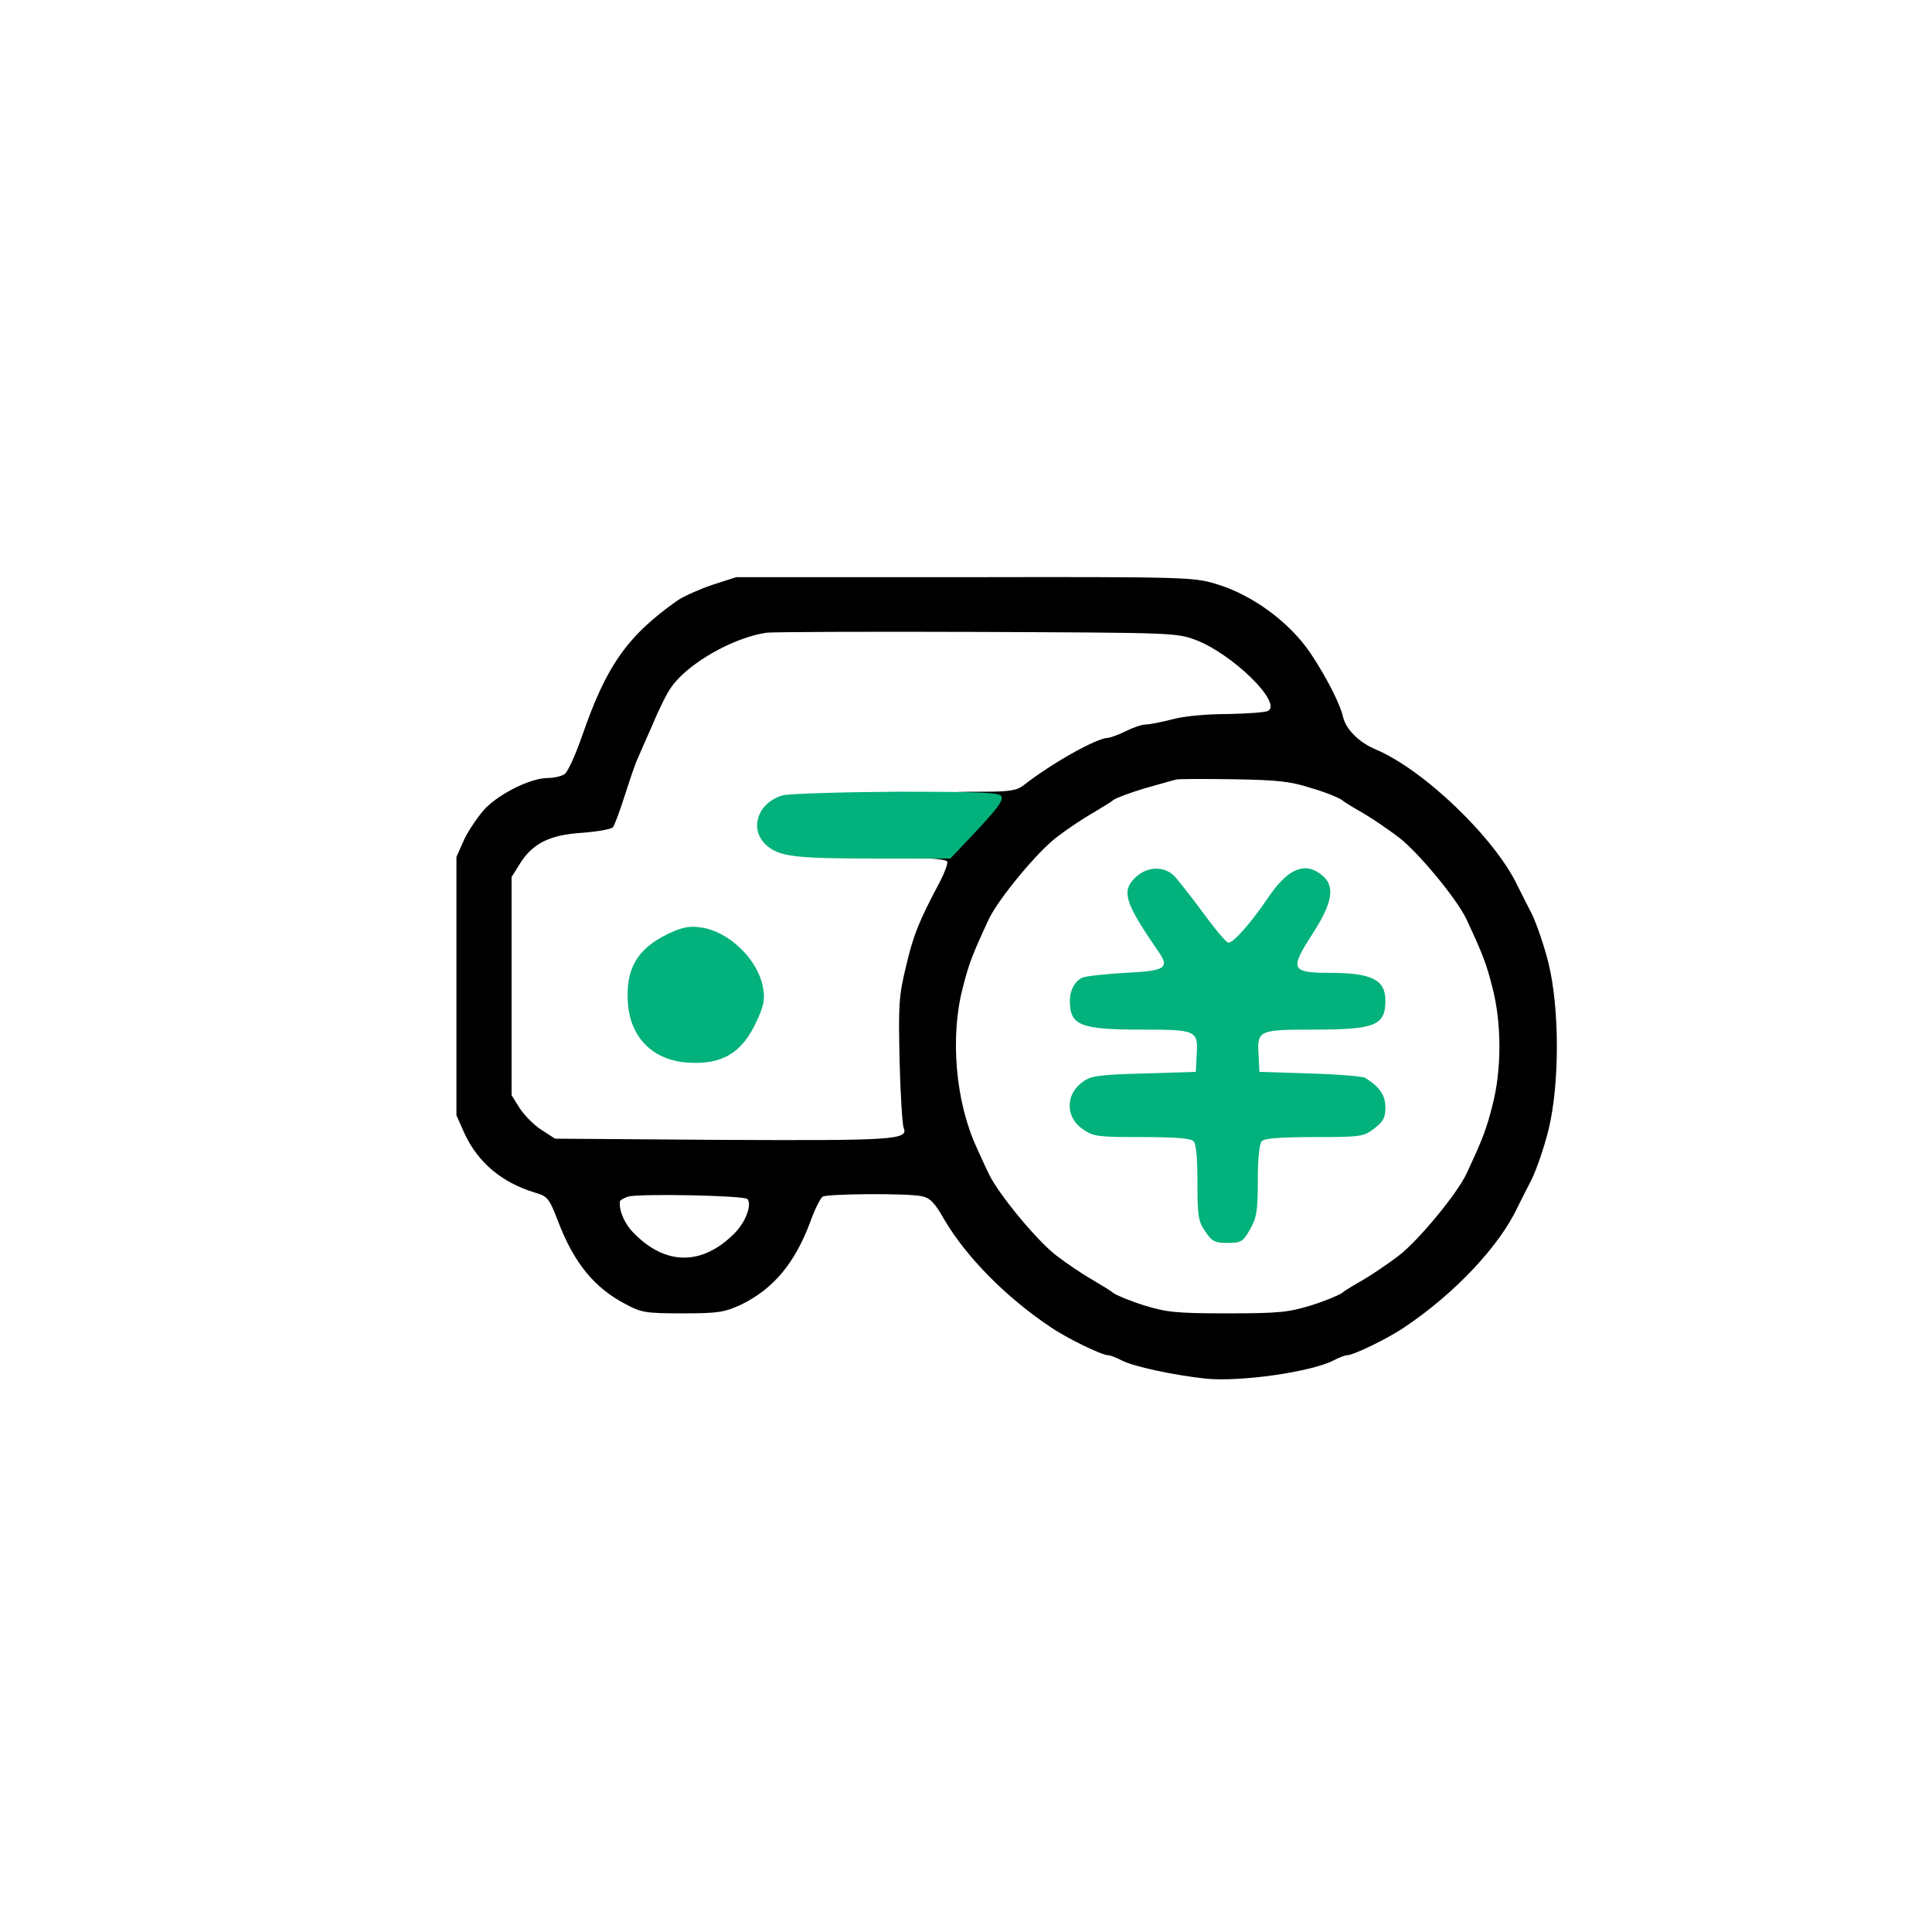
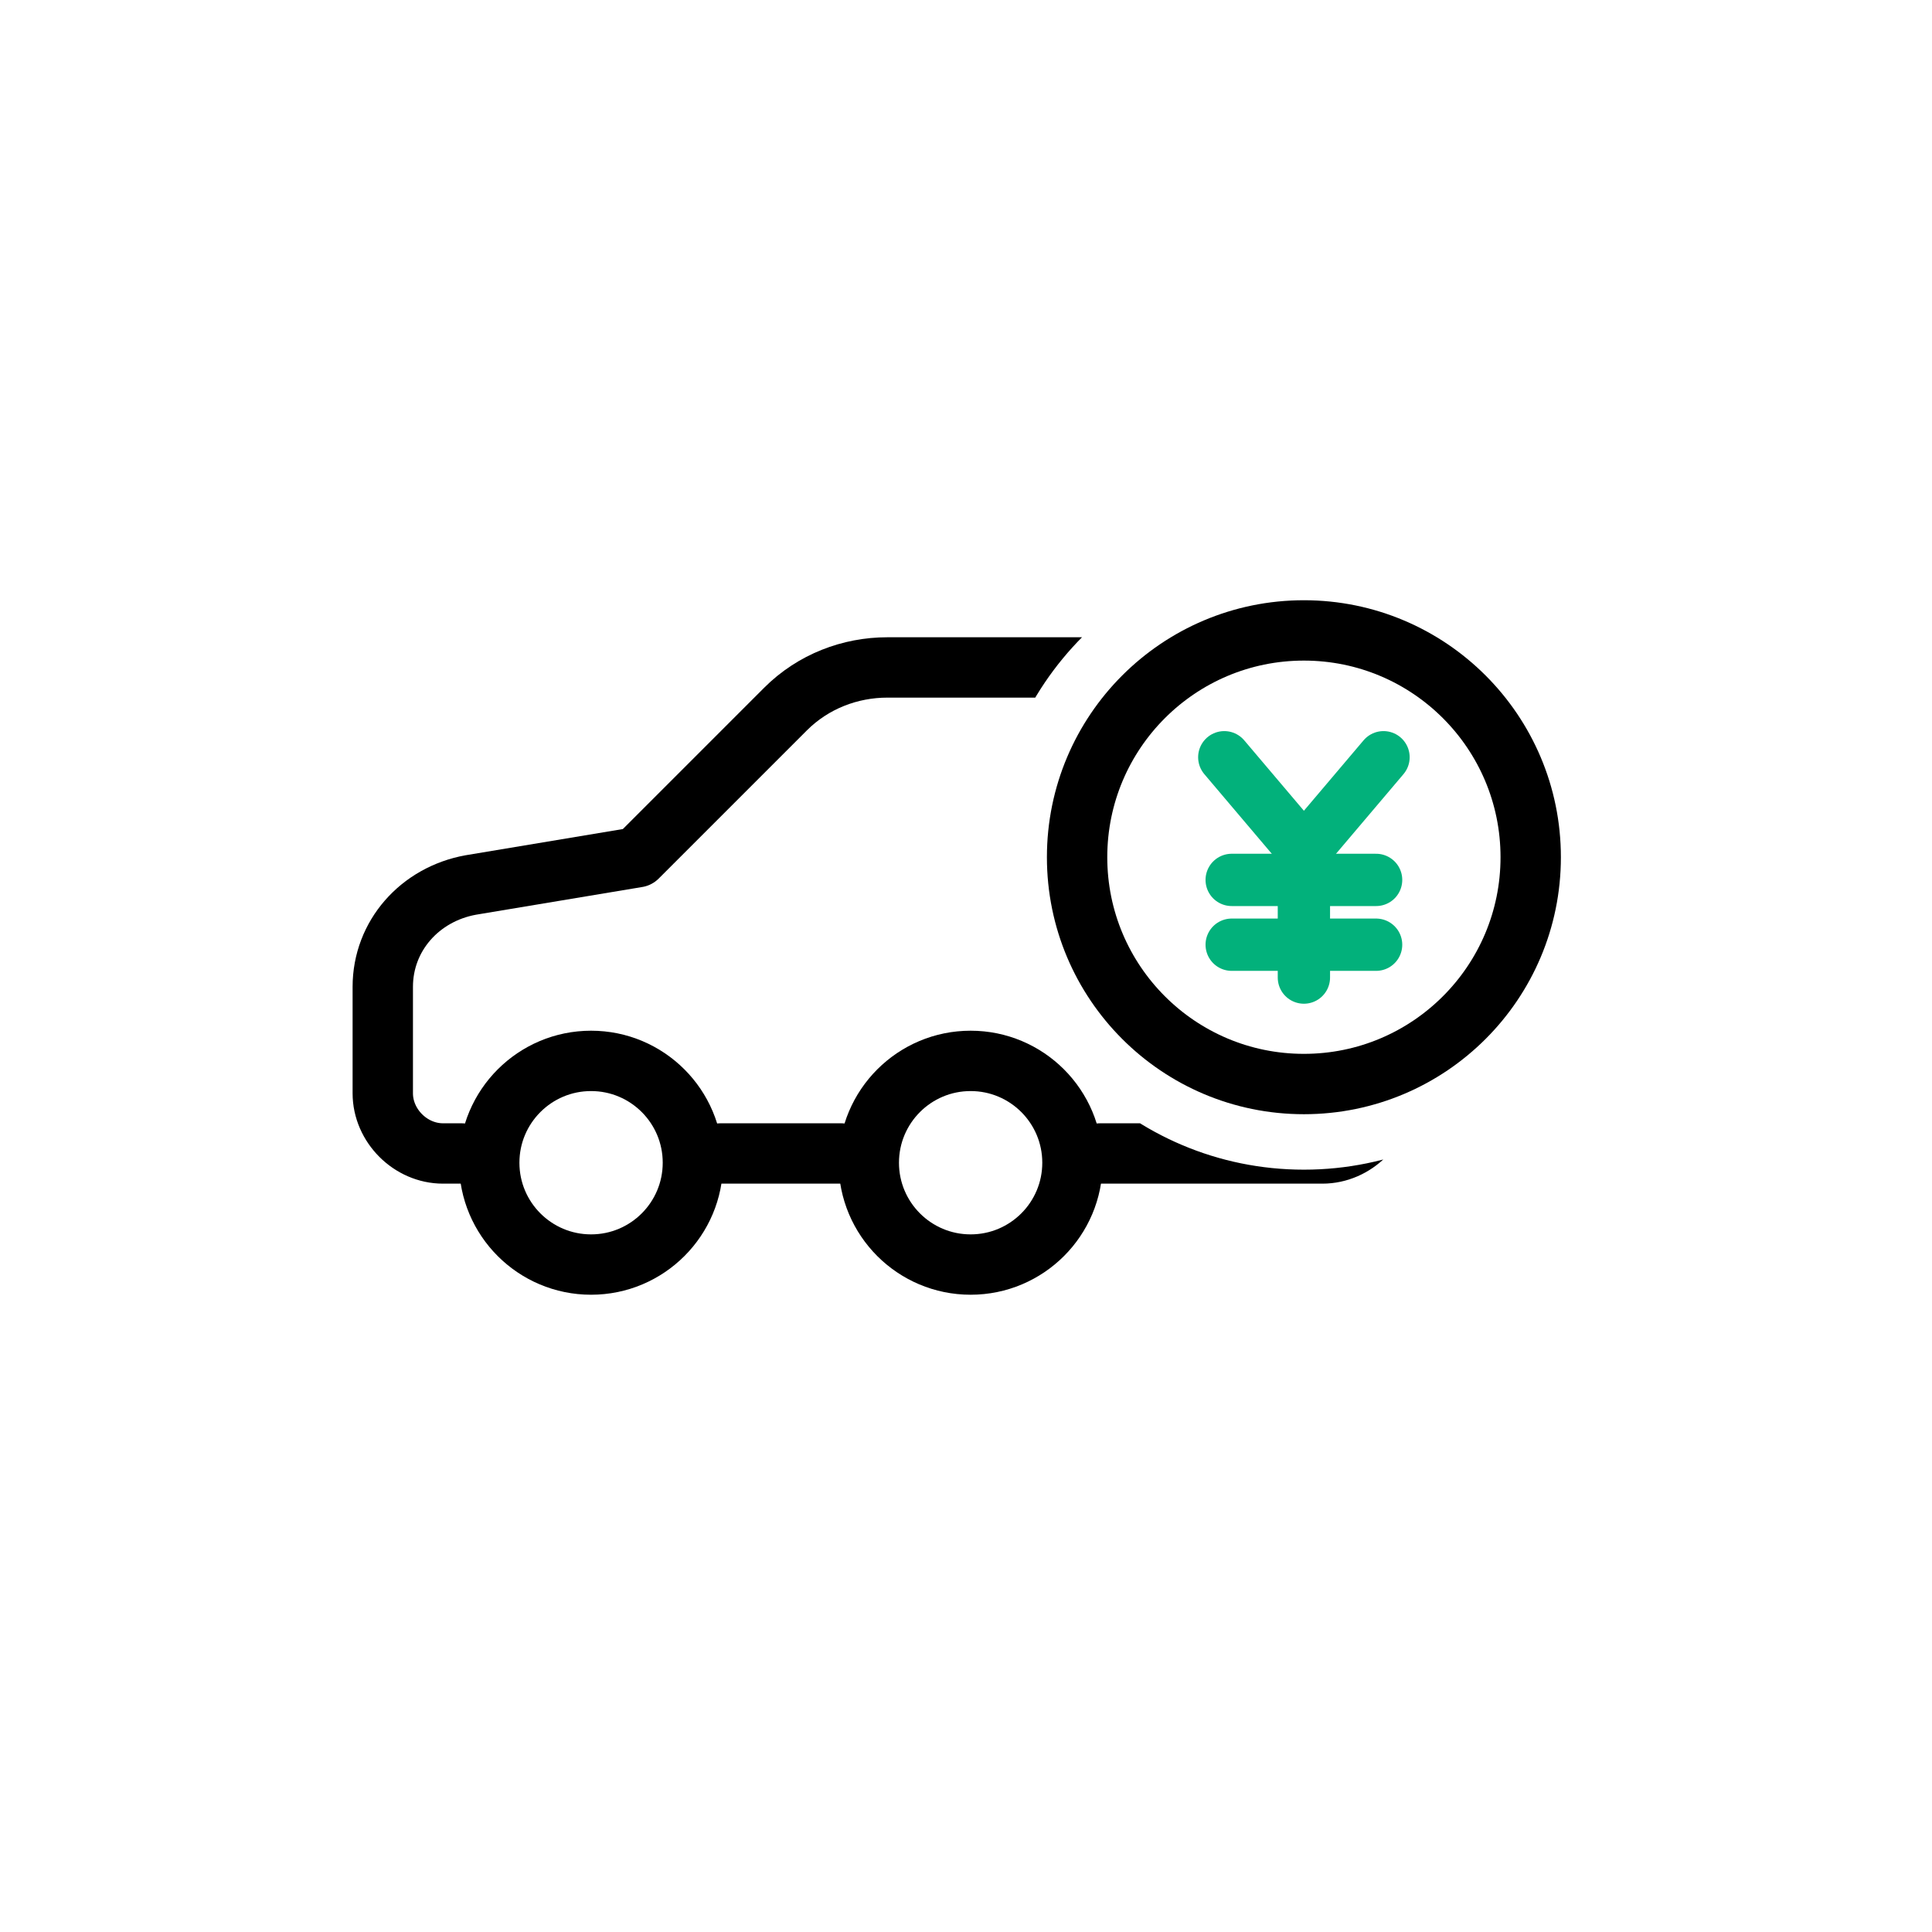
<svg xmlns="http://www.w3.org/2000/svg" viewBox="0 0 48 48">
-   <path fill="#000000" fill-rule="evenodd" d="M17.7 14.53C17.38 14.64,16.99 14.81,16.83 14.92C15.58 15.8,15.06 16.55,14.46 18.29C14.3 18.75,14.11 19.17,14.03 19.23C13.95 19.29,13.75 19.33,13.59 19.33C13.18 19.34,12.46 19.69,12.07 20.07C11.9 20.25,11.66 20.6,11.54 20.84L11.34 21.29 11.34 24.5L11.34 27.71 11.54 28.16C11.88 28.89,12.47 29.38,13.29 29.63C13.6 29.72,13.64 29.76,13.86 30.33C14.26 31.38,14.76 31.99,15.54 32.4C15.93 32.61,16.04 32.63,16.96 32.63C17.87 32.63,18 32.6,18.42 32.41C19.21 32.02,19.74 31.4,20.13 30.36C20.24 30.05,20.38 29.77,20.44 29.73C20.56 29.66,22.53 29.64,22.9 29.72C23.1 29.76,23.22 29.87,23.46 30.3C24.01 31.23,24.99 32.23,26.1 32.97C26.49 33.24,27.37 33.67,27.53 33.67C27.58 33.67,27.74 33.73,27.87 33.8C28.16 33.95,29.13 34.16,29.94 34.25C30.8 34.34,32.56 34.09,33.13 33.8C33.26 33.73,33.42 33.67,33.47 33.67C33.63 33.67,34.51 33.24,34.9 32.97C36.14 32.14,37.25 30.96,37.7 30C37.78 29.84,37.94 29.52,38.06 29.29C38.17 29.06,38.36 28.52,38.47 28.08C38.75 26.94,38.75 25.06,38.47 23.92C38.36 23.48,38.17 22.94,38.06 22.71C37.94 22.48,37.78 22.16,37.7 22C37.14 20.82,35.37 19.12,34.18 18.62C33.77 18.45,33.44 18.12,33.37 17.82C33.3 17.5,32.96 16.83,32.56 16.23C32.04 15.46,31.12 14.78,30.22 14.51C29.66 14.34,29.49 14.33,23.97 14.34L18.29 14.34 17.7 14.53M19.04 15.72C18.22 15.84,17.09 16.48,16.68 17.07C16.58 17.2,16.37 17.62,16.21 18.01C16.04 18.39,15.88 18.76,15.85 18.83C15.81 18.9,15.67 19.3,15.54 19.71C15.41 20.12,15.27 20.5,15.23 20.55C15.2 20.6,14.85 20.66,14.47 20.69C13.66 20.74,13.23 20.95,12.91 21.47L12.71 21.79 12.71 24.5L12.71 27.21 12.91 27.53C13.02 27.7,13.26 27.95,13.45 28.07L13.79 28.29 17.92 28.32C22.2 28.34,22.58 28.32,22.45 28.02C22.42 27.94,22.37 27.19,22.35 26.35C22.32 24.96,22.33 24.75,22.51 24.01C22.69 23.23,22.84 22.87,23.34 21.93C23.47 21.68,23.56 21.44,23.53 21.4C23.51 21.37,23.28 21.33,23.03 21.33C22.78 21.33,22.5 21.3,22.41 21.25C22.21 21.14,22.29 20.9,22.77 20.24C23.18 19.69,23.24 19.67,24.42 19.67C25.08 19.67,25.26 19.64,25.43 19.51C26.15 18.95,27.24 18.34,27.53 18.33C27.58 18.33,27.78 18.26,27.96 18.17C28.14 18.08,28.37 18,28.46 18C28.56 18,28.86 17.94,29.13 17.87C29.43 17.79,29.98 17.74,30.51 17.74C30.99 17.73,31.44 17.7,31.51 17.66C31.85 17.45,30.62 16.25,29.71 15.9C29.21 15.72,29.18 15.72,24.25 15.7C21.52 15.69,19.18 15.7,19.04 15.72M29.21 19.37C29.16 19.38,28.82 19.48,28.46 19.58C28.09 19.69,27.74 19.82,27.67 19.87C27.6 19.93,27.35 20.08,27.13 20.21C26.9 20.34,26.5 20.61,26.24 20.81C25.75 21.19,24.81 22.33,24.57 22.83C24.17 23.69,24.07 23.94,23.92 24.54C23.6 25.76,23.74 27.37,24.26 28.5C24.35 28.7,24.49 29.01,24.57 29.17C24.81 29.67,25.75 30.81,26.24 31.19C26.5 31.39,26.9 31.66,27.13 31.79C27.35 31.92,27.6 32.07,27.67 32.13C27.74 32.18,28.07 32.32,28.42 32.43C28.98 32.6,29.19 32.63,30.5 32.63C31.81 32.63,32.02 32.6,32.58 32.43C32.93 32.32,33.26 32.18,33.33 32.13C33.4 32.07,33.65 31.92,33.88 31.79C34.1 31.66,34.5 31.39,34.76 31.19C35.25 30.81,36.19 29.67,36.43 29.17C36.83 28.31,36.93 28.06,37.08 27.46C37.31 26.58,37.31 25.42,37.08 24.54C36.93 23.94,36.83 23.69,36.43 22.83C36.19 22.33,35.25 21.19,34.76 20.81C34.5 20.61,34.1 20.34,33.88 20.21C33.65 20.08,33.4 19.93,33.33 19.87C33.26 19.82,32.93 19.68,32.58 19.58C32.05 19.41,31.75 19.38,30.63 19.36C29.89 19.35,29.25 19.35,29.21 19.37M15.6 29.73C15.49 29.77,15.4 29.82,15.4 29.86C15.38 30.1,15.53 30.43,15.77 30.66C16.55 31.44,17.44 31.44,18.23 30.66C18.52 30.38,18.69 29.93,18.57 29.79C18.48 29.7,15.89 29.65,15.6 29.73" />
-   <path fill="#02B17B" fill-rule="evenodd" d="M19.45 19.76C18.84 19.93,18.61 20.57,19.01 20.97C19.33 21.28,19.69 21.33,21.74 21.33L23.61 21.33 23.99 20.93C24.77 20.11,24.93 19.9,24.88 19.79C24.85 19.69,24.43 19.67,22.27 19.67C20.86 19.68,19.59 19.72,19.45 19.76M28.22 21.79C27.85 22.13,27.94 22.42,28.76 23.61C29.07 24.05,28.98 24.12,27.96 24.17C27.45 24.2,26.98 24.25,26.89 24.29C26.71 24.37,26.58 24.6,26.58 24.86C26.58 25.48,26.84 25.58,28.36 25.58C29.74 25.58,29.77 25.6,29.73 26.22L29.71 26.63 28.42 26.67C27.3 26.7,27.09 26.73,26.9 26.88C26.46 27.19,26.47 27.77,26.91 28.06C27.17 28.24,27.28 28.25,28.37 28.25C29.18 28.25,29.58 28.28,29.65 28.35C29.72 28.42,29.75 28.77,29.75 29.38C29.75 30.21,29.77 30.34,29.94 30.59C30.11 30.84,30.17 30.88,30.5 30.88C30.84 30.88,30.88 30.85,31.06 30.54C31.22 30.25,31.25 30.09,31.25 29.33C31.25 28.76,31.29 28.41,31.35 28.35C31.42 28.28,31.83 28.25,32.65 28.25C33.82 28.25,33.87 28.24,34.14 28.04C34.37 27.86,34.42 27.77,34.42 27.51C34.42 27.21,34.27 27,33.92 26.78C33.85 26.74,33.23 26.69,32.54 26.67L31.29 26.63 31.27 26.22C31.23 25.6,31.26 25.58,32.64 25.58C34.16 25.58,34.42 25.48,34.42 24.86C34.42 24.34,34.08 24.17,33.03 24.17C32.07 24.17,32.04 24.08,32.61 23.2C33.11 22.43,33.18 22.01,32.84 21.74C32.42 21.4,32 21.57,31.5 22.31C31.08 22.93,30.65 23.42,30.52 23.42C30.47 23.42,30.19 23.09,29.9 22.69C29.61 22.3,29.29 21.89,29.19 21.78C28.94 21.51,28.51 21.52,28.22 21.79M16.6 23.2C15.83 23.57,15.54 24.07,15.6 24.92C15.66 25.78,16.22 26.34,17.08 26.4C17.94 26.46,18.44 26.16,18.8 25.37C18.97 25,19.01 24.83,18.96 24.56C18.85 23.85,18.11 23.13,17.4 23.04C17.12 23,16.94 23.04,16.6 23.2" />
+   <defs>
+     <clipPath id="clip-chedai">
+       <path clip-rule="evenodd" d="M0 0 H48 V48 H0 Z M24.65 22.80 A6.75 6.75 0 1 0 38.15 22.80 A6.75 6.75 0 1 0 24.65 22.80 Z" />
+     </clipPath>
+   </defs>
+   <g fill="none" stroke-width="1.304" stroke-linecap="round" stroke-linejoin="round">
+     <g transform="translate(-0.90 -0.55) translate(24.9 24.55) scale(1.15) translate(-24.9 -24.55)">
+       <g transform="translate(0.8 -0.6)">
+         <g clip-path="url(#clip-chedai)">
+           <path stroke="#000000" d="M13.2 29.2 H12.8 C12.1 29.2 11.5 28.6 11.5 27.9 V25.6 C11.5 24.5 12.3 23.6 13.4 23.4 L17 22.8 L20.2 19.6 C20.8 19 21.6 18.7 22.4 18.7 H27.8 C28.9 18.7 29.8 19.6 29.8 20.7 V23 L31.6 23.6 C32.5 23.9 33.1 24.8 33.1 25.7 V27.9 C33.1 28.6 32.5 29.2 31.8 29.2 H27.0" />
+           <path stroke="#000000" d="M18.8 29.2 H21.4" />
+           <circle stroke="#000000" cx="16.0" cy="29.4" r="2.2" />
+           <circle stroke="#000000" cx="24.2" cy="29.4" r="2.2" />
+         </g>
+         <circle stroke="#000000" cx="31.4" cy="22.8" r="4.9" />
+         <g stroke="#02B17B" stroke-width="1.13">
+           <path d="M29.68 20.64 L31.40 22.67 L33.12 20.64" />
+           <path d="M31.40 22.67 V25.40" />
+           <path d="M29.84 23.29 H32.96" />
+           <path d="M29.84 24.69 H32.96" />
+         </g>
+       </g>
+     </g>
+   </g>
</svg>
